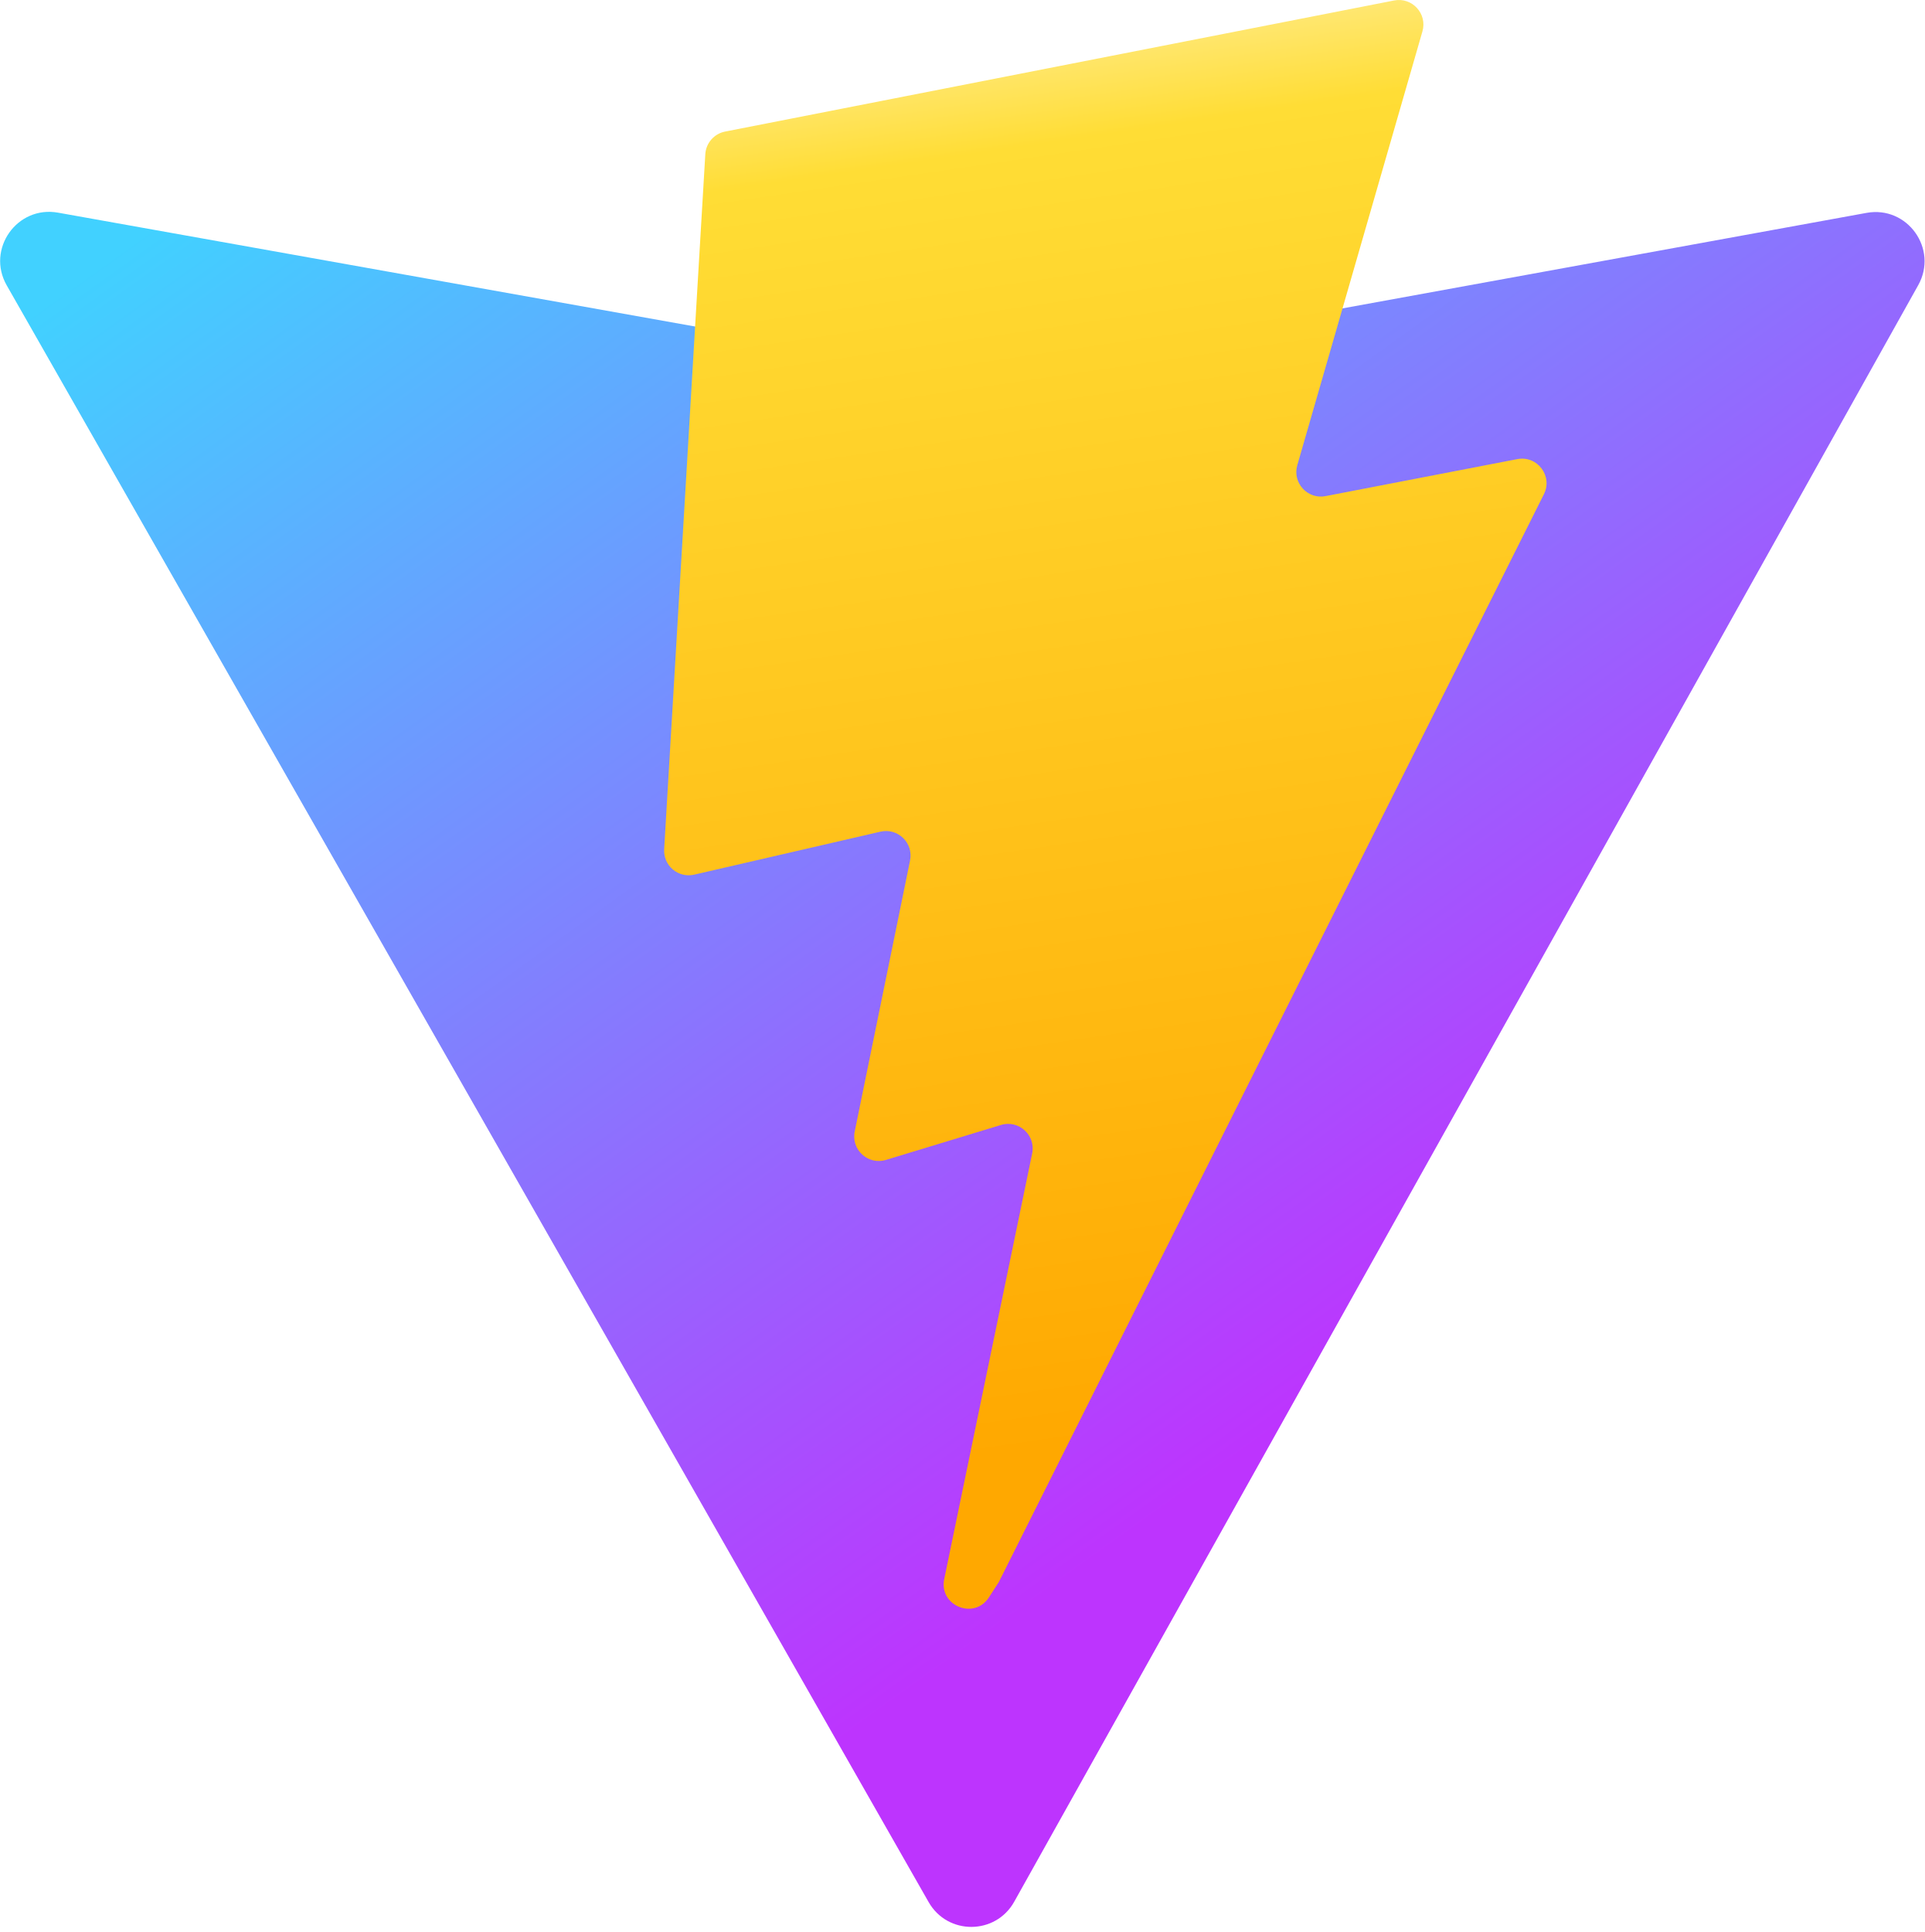
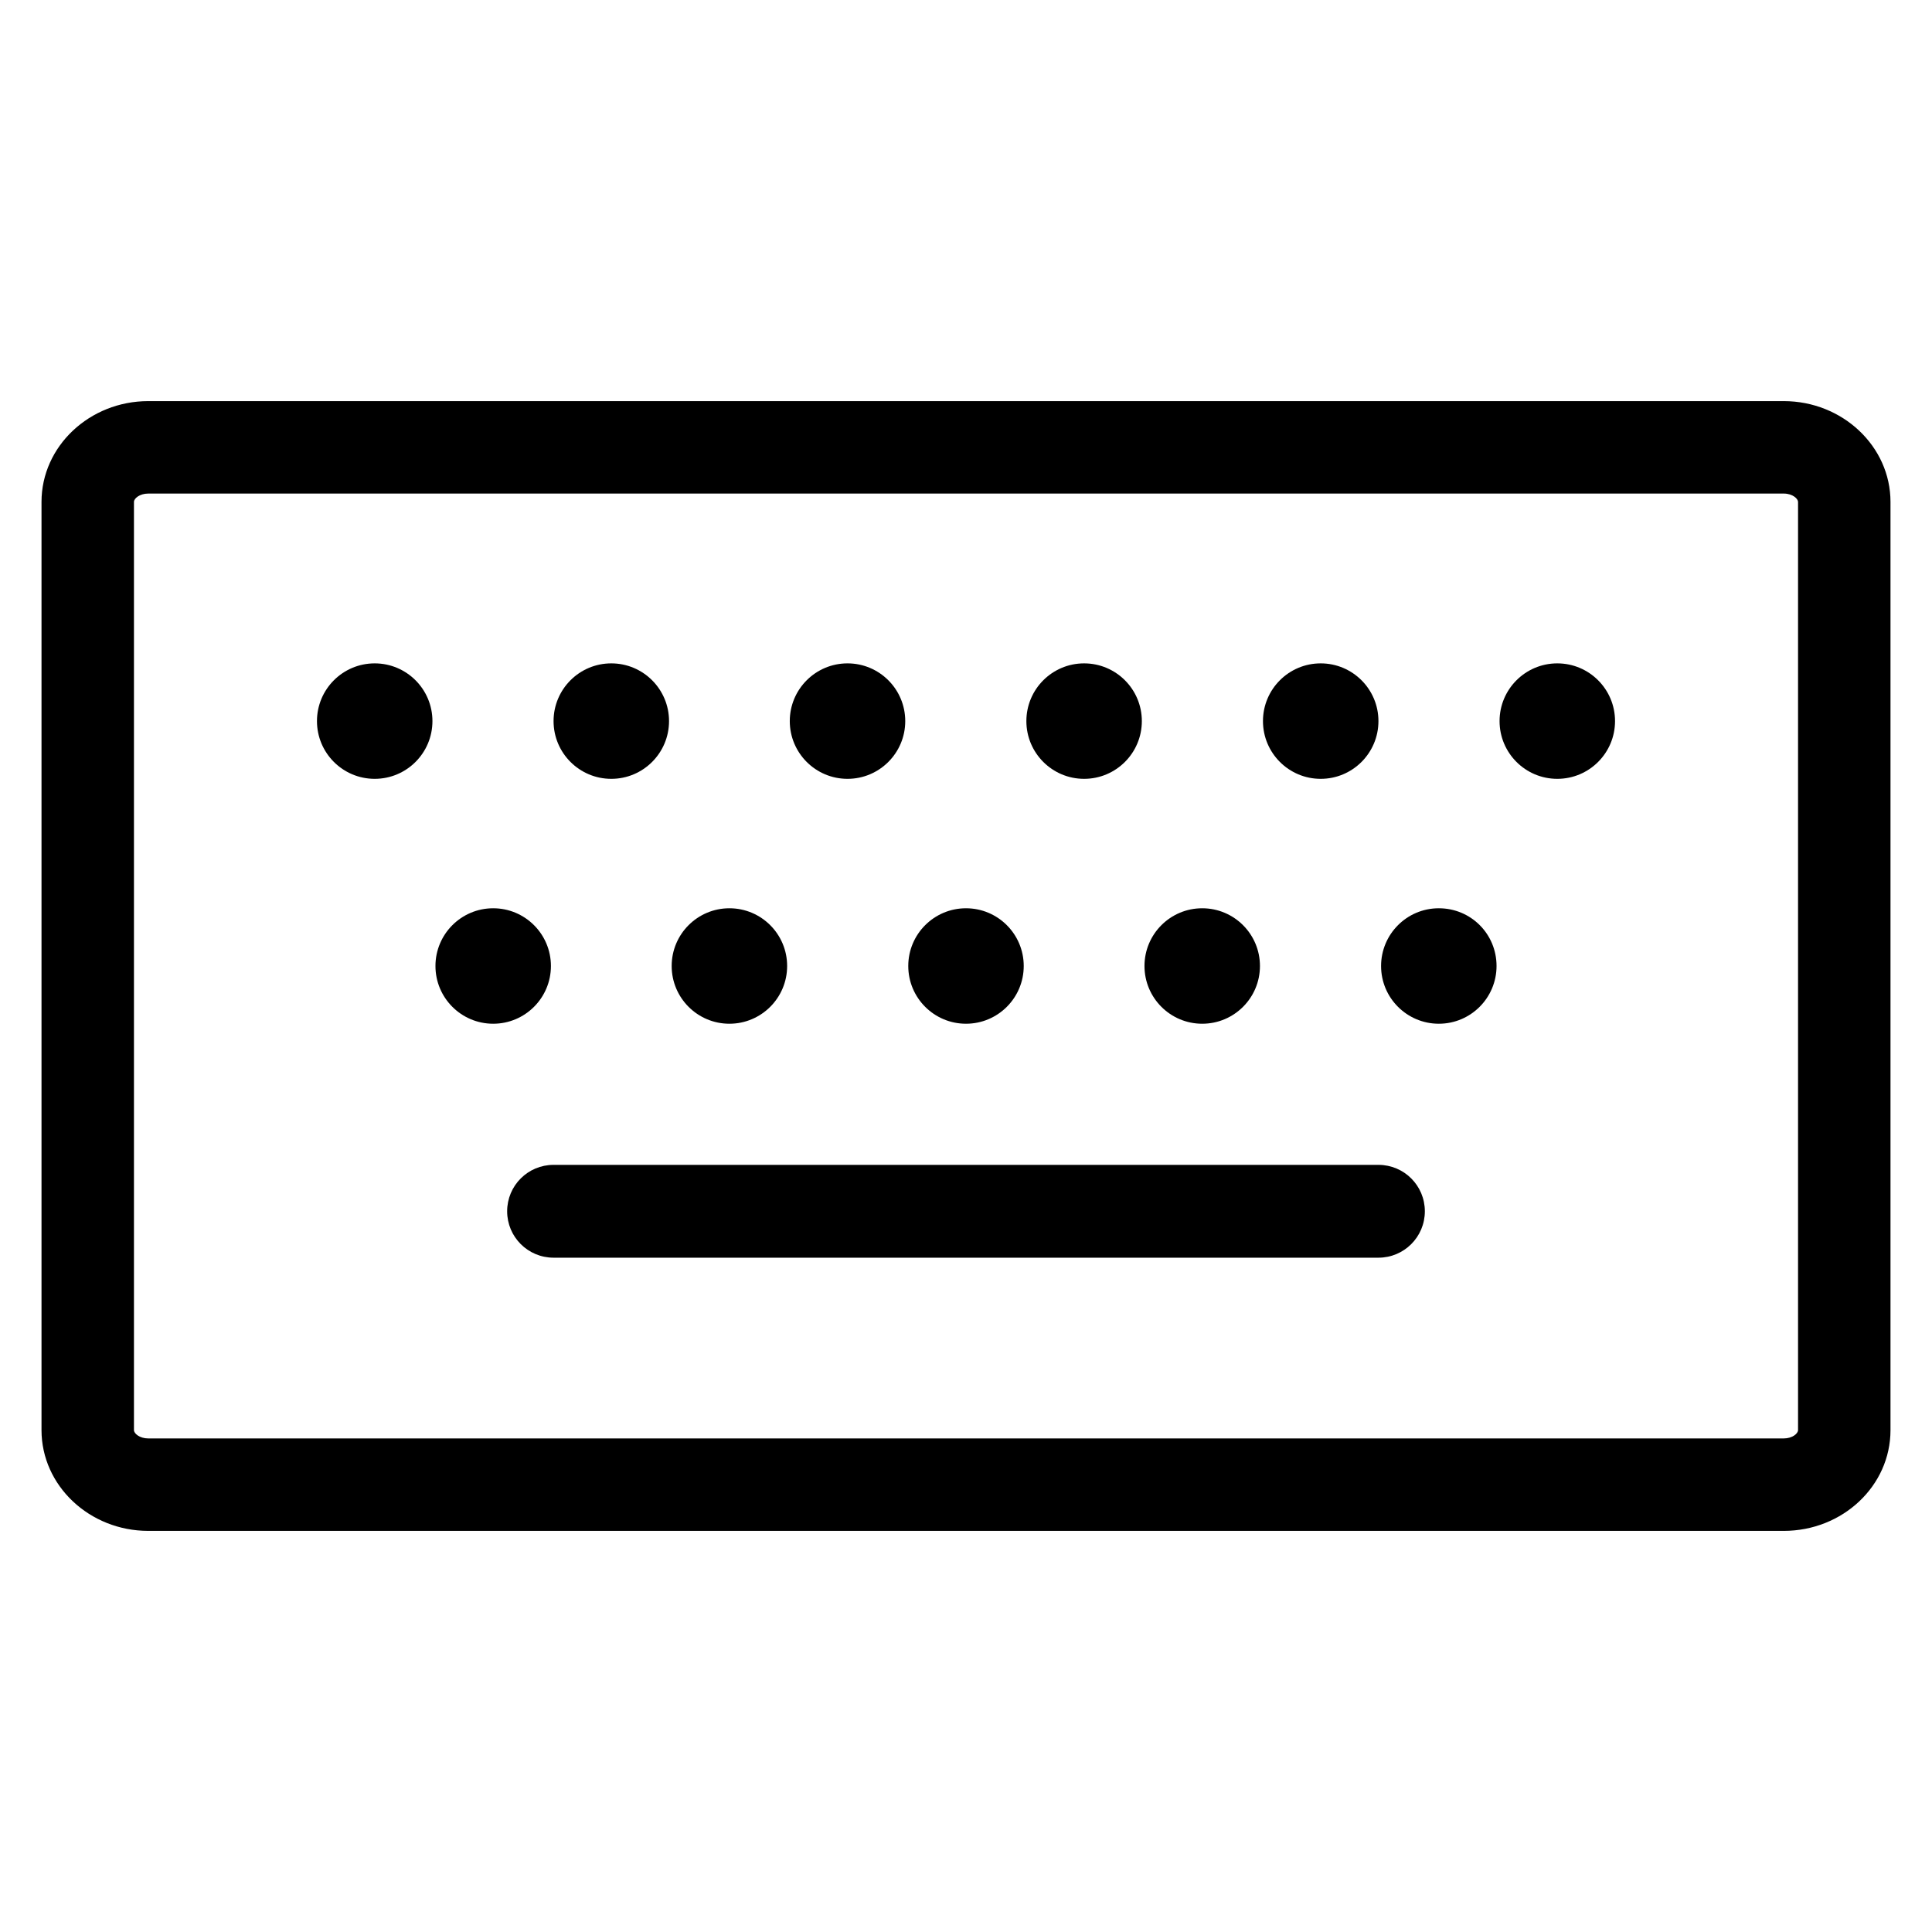
- <svg xmlns="http://www.w3.org/2000/svg" aria-hidden="true" role="img" class="iconify iconify--logos" width="31.88" height="32" preserveAspectRatio="xMidYMid meet" viewBox="0 0 256 257">
-   <defs>
-     <linearGradient id="IconifyId1813088fe1fbc01fb466" x1="-.828%" x2="57.636%" y1="7.652%" y2="78.411%">
-       <stop offset="0%" stop-color="#41D1FF" />
-       <stop offset="100%" stop-color="#BD34FE" />
-     </linearGradient>
-     <linearGradient id="IconifyId1813088fe1fbc01fb467" x1="43.376%" x2="50.316%" y1="2.242%" y2="89.03%">
-       <stop offset="0%" stop-color="#FFEA83" />
-       <stop offset="8.333%" stop-color="#FFDD35" />
-       <stop offset="100%" stop-color="#FFA800" />
-     </linearGradient>
-   </defs>
-   <path fill="url(#IconifyId1813088fe1fbc01fb466)" d="M255.153 37.938L134.897 252.976c-2.483 4.44-8.862 4.466-11.382.048L.875 37.958c-2.746-4.814 1.371-10.646 6.827-9.67l120.385 21.517a6.537 6.537 0 0 0 2.322-.004l117.867-21.483c5.438-.991 9.574 4.796 6.877 9.62Z" />
-   <path fill="url(#IconifyId1813088fe1fbc01fb467)" d="M185.432.063L96.44 17.501a3.268 3.268 0 0 0-2.634 3.014l-5.474 92.456a3.268 3.268 0 0 0 3.997 3.378l24.777-5.718c2.318-.535 4.413 1.507 3.936 3.838l-7.361 36.047c-.495 2.426 1.782 4.5 4.151 3.78l15.304-4.649c2.372-.72 4.652 1.36 4.15 3.788l-11.698 56.621c-.732 3.542 3.979 5.473 5.943 2.437l1.313-2.028l72.516-144.72c1.215-2.423-.88-5.186-3.54-4.672l-25.505 4.922c-2.396.462-4.435-1.77-3.759-4.114l16.646-57.705c.677-2.35-1.37-4.583-3.769-4.113Z" />
+ <svg xmlns="http://www.w3.org/2000/svg" fill="#000000" height="800px" width="800px" version="1.1" id="Artwork" viewBox="0 0 512 512" enable-background="new 0 0 512 512" xml:space="preserve">
+   <g>
+     <path d="M501,379V133c0-14.7-12.7-26.7-28.3-26.7H39.3c-15.6,0-28.3,12-28.3,26.7v246c0,14.7,12.7,26.7,28.3,26.7h433.4   C488.3,405.7,501,393.8,501,379z M35.5,379V133c0-0.9,1.5-2.2,3.8-2.2h433.4c2.4,0,3.8,1.4,3.8,2.2v246c0,0.9-1.5,2.2-3.8,2.2H39.3   C37,381.2,35.5,379.9,35.5,379z" />
+     <circle cx="99.3" cy="191.1" r="15.3" />
+     <circle cx="162" cy="191.1" r="15.3" />
+     <circle cx="224.6" cy="191.1" r="15.3" />
+     <circle cx="287.3" cy="191.1" r="15.3" />
+     <circle cx="350" cy="191.1" r="15.3" />
+     <circle cx="412.7" cy="191.1" r="15.3" />
+     <circle cx="130.7" cy="256" r="15.3" />
+     <circle cx="193.3" cy="256" r="15.3" />
+     <circle cx="256" cy="256" r="15.3" />
+     <circle cx="318.6" cy="256" r="15.3" />
+     <path d="M381.3,240.7L381.3,240.7c-8.5,0-15.3,6.9-15.3,15.3c0,8.5,6.9,15.3,15.3,15.3l0,0c8.5,0,15.3-6.9,15.3-15.3   C396.6,247.5,389.8,240.7,381.3,240.7z" />
+     <path d="M365.3,308.7H146.7c-6.8,0-12.3,5.5-12.3,12.3s5.5,12.3,12.3,12.3h218.6c6.8,0,12.3-5.5,12.3-12.3S372.1,308.7,365.3,308.7   z" />
+   </g>
</svg>
